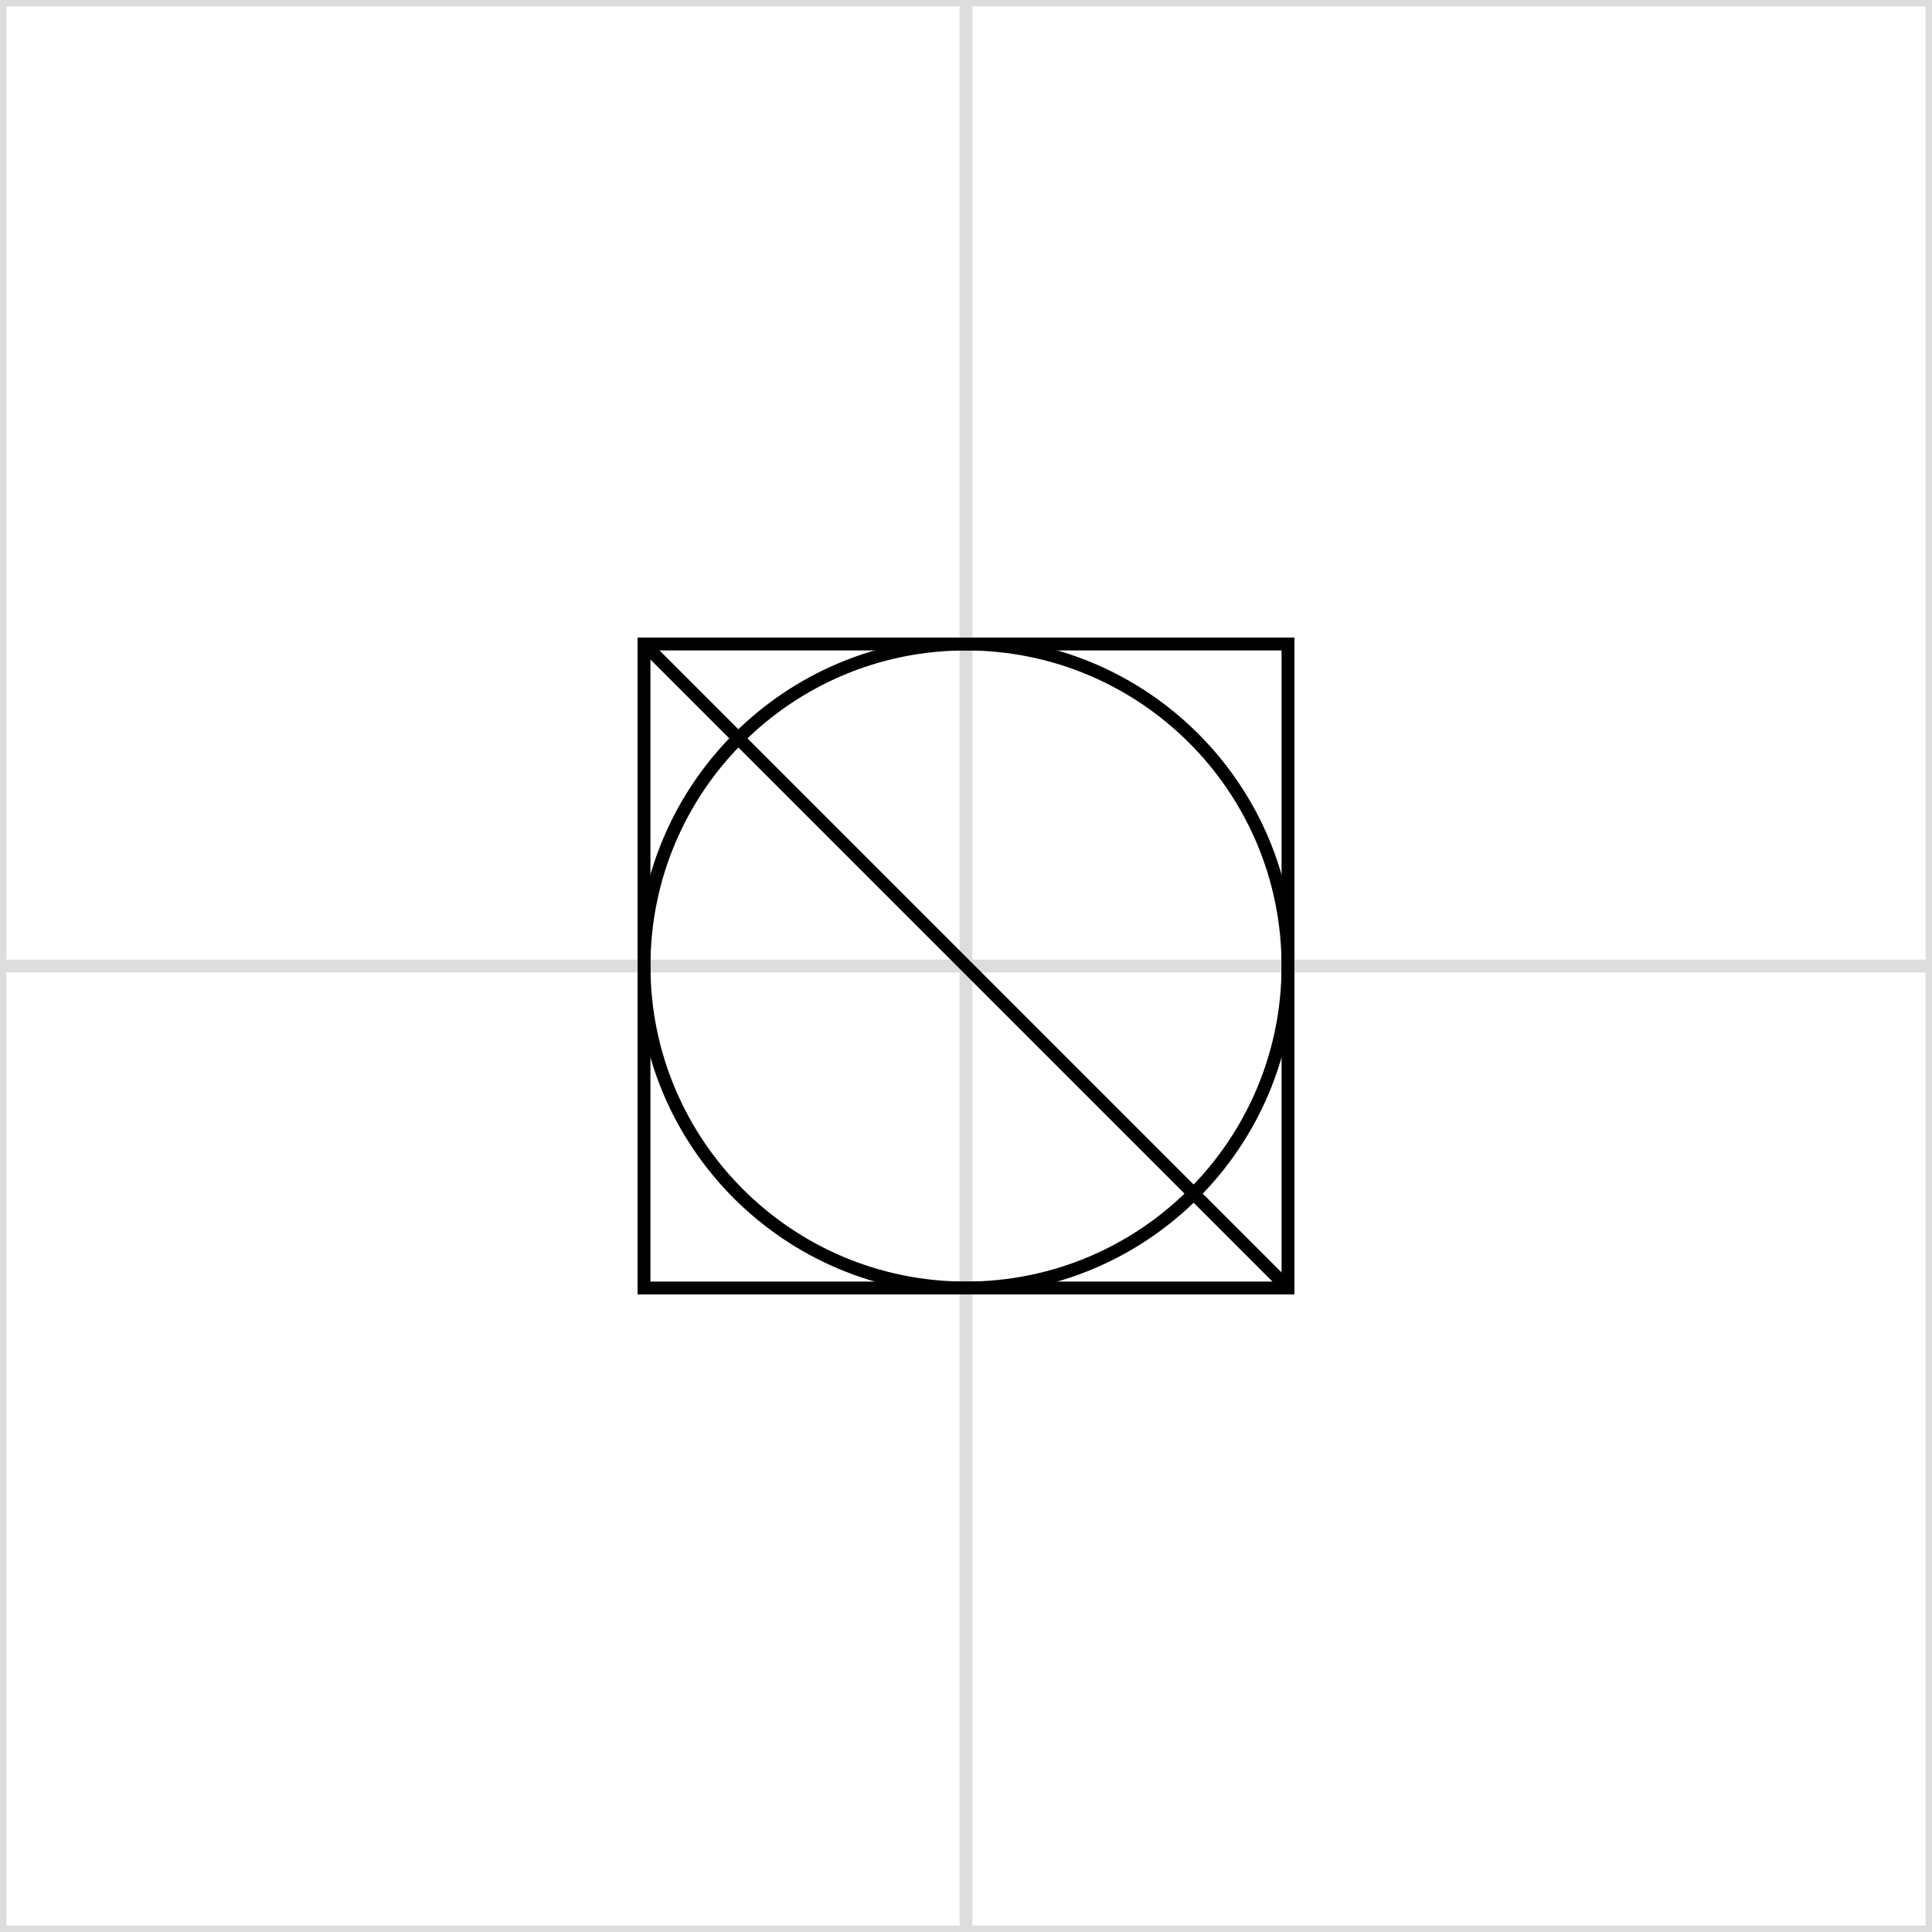
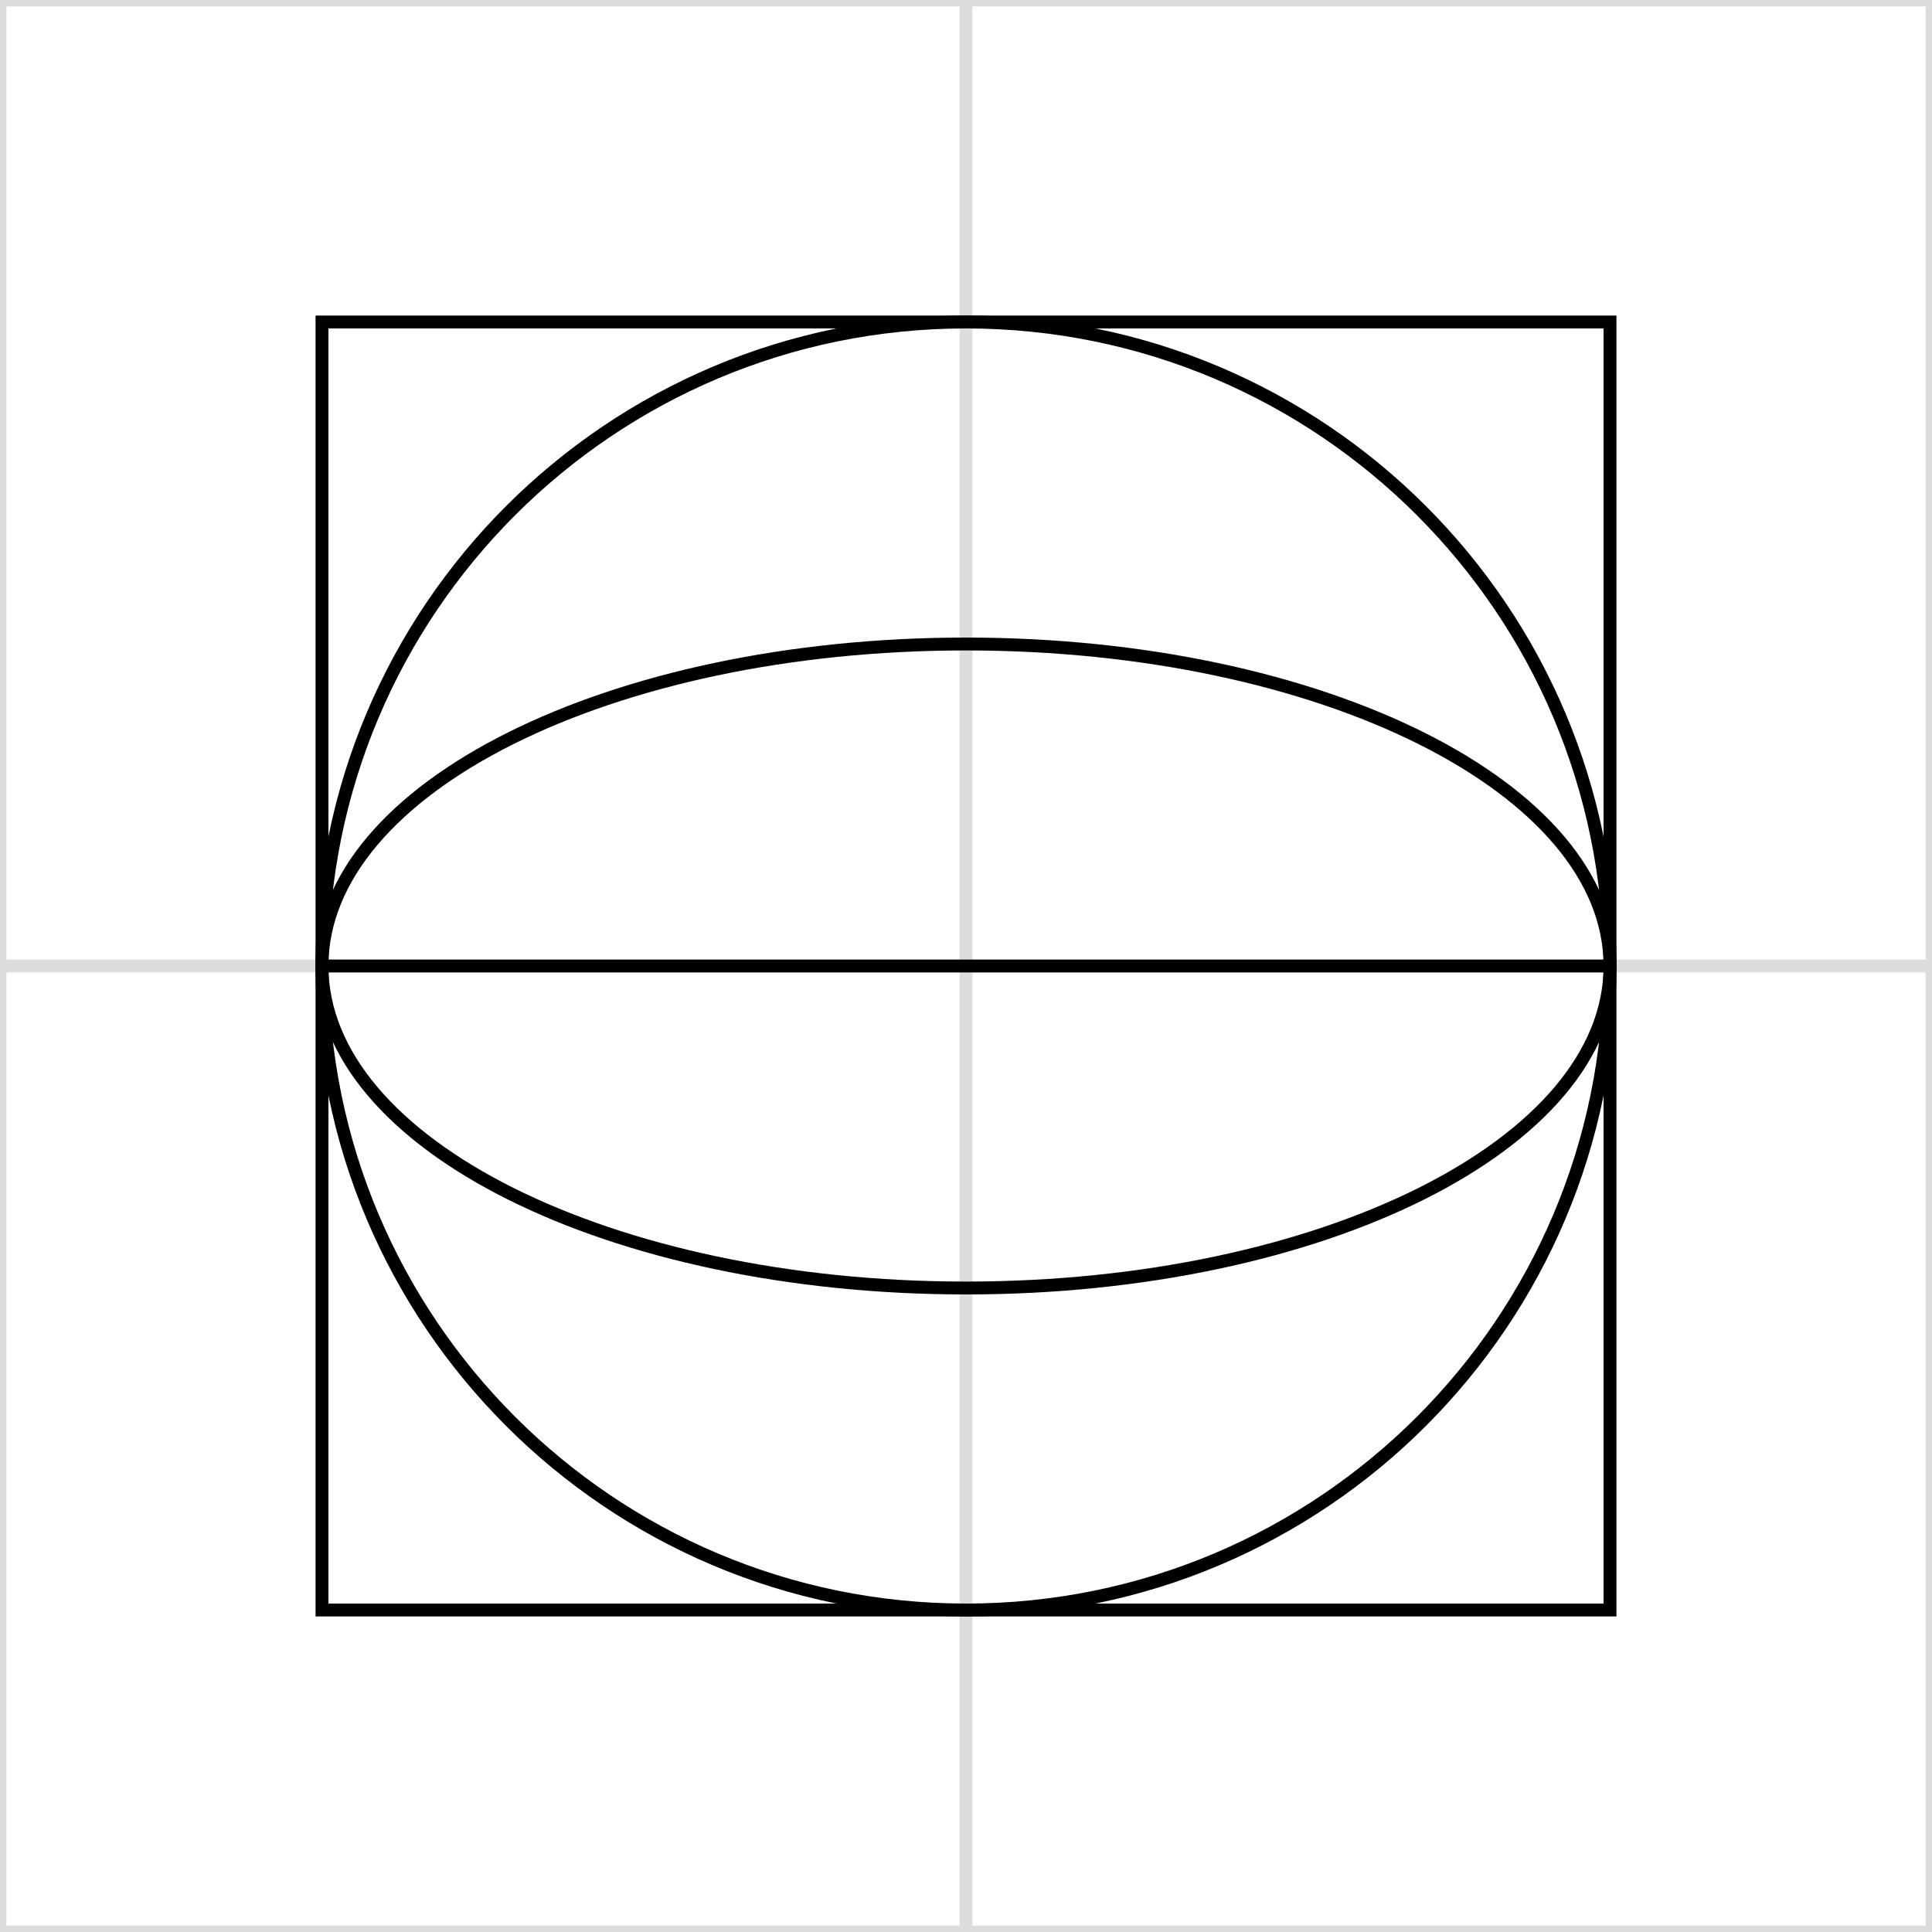
<svg xmlns="http://www.w3.org/2000/svg" width="150" height="150" viewBox="-75 -75 150 150" fill="none" stroke="black">
-   <g transform="scale(0.5 0.5)">
-     <g stroke-width="2">
-       <g>
-         <rect x="-150" y="-150" width="300" height="300" fill="white" stroke="#ddd" />
-         <line x1="-150" y1="0" x2="150" y2="0" stroke="#ddd" />
-         <line x1="0" y1="-150" x2="0" y2="150" stroke="#ddd" />
-       </g>
-       <circle cx="0" cy="0" r="50" />
-       <rect x="-50" y="-50" width="100" height="100" />
-       <line x1="-50" y1="-50" x2="50" y2="50" />
+   <g stroke-width="2" transform="scale(0.5 0.5)">
+     <g>
+       <rect x="-150.0" y="-150.0" width="300" height="300" fill="white" stroke="#ddd" />
+       <line x1="-150" y1="0" x2="150" y2="0" stroke="#ddd" />
+       <line x1="0" y1="-150" x2="0" y2="150" stroke="#ddd" />
    </g>
+     <circle cx="0" cy="0" r="100" />
+     <ellipse cx="0" cy="0" rx="100.0" ry="50.0" />
+     <rect x="-100.0" y="-100.0" width="200" height="200" />
+     <line x1="-100" y1="0" x2="100" y2="0" />
  </g>
</svg>
